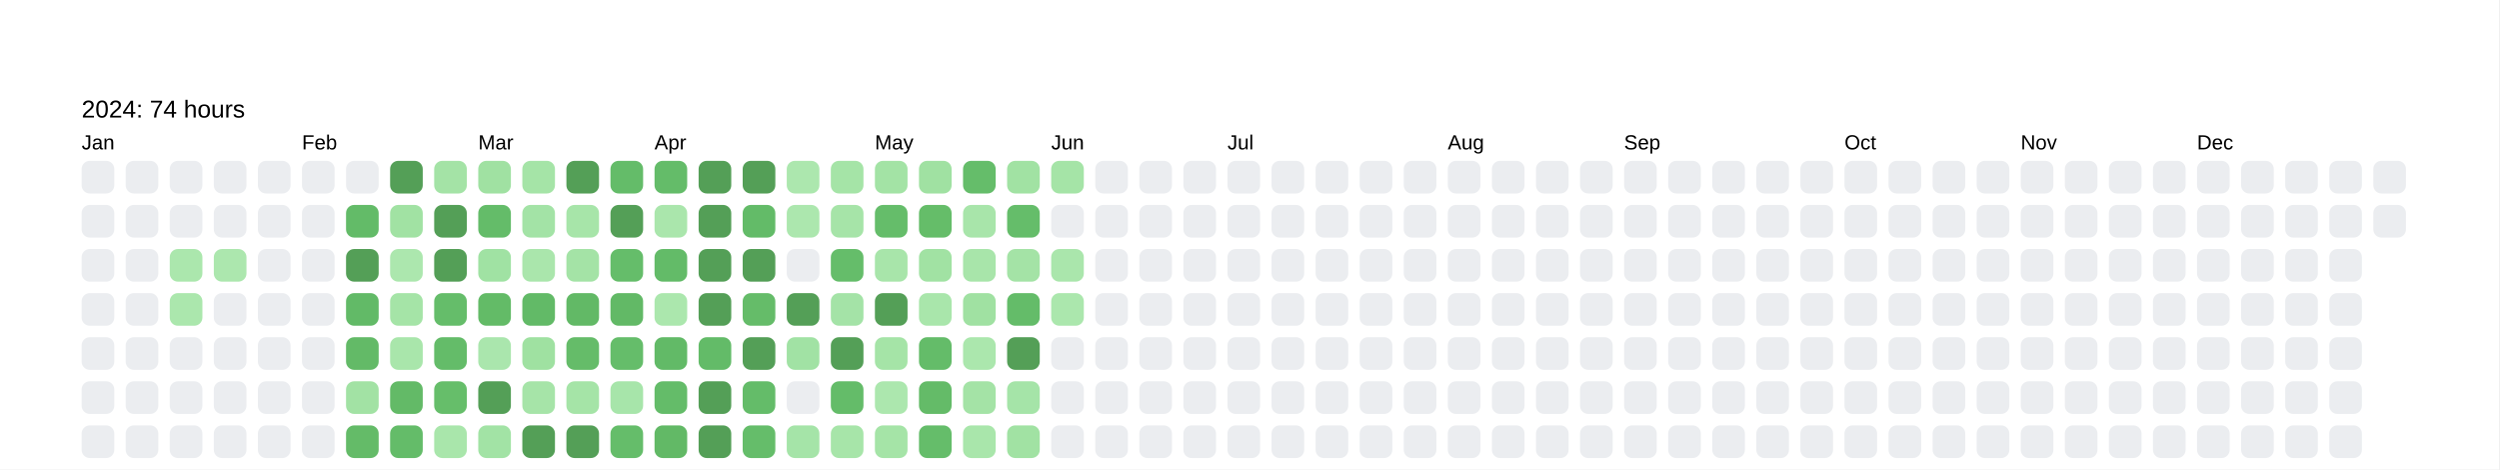
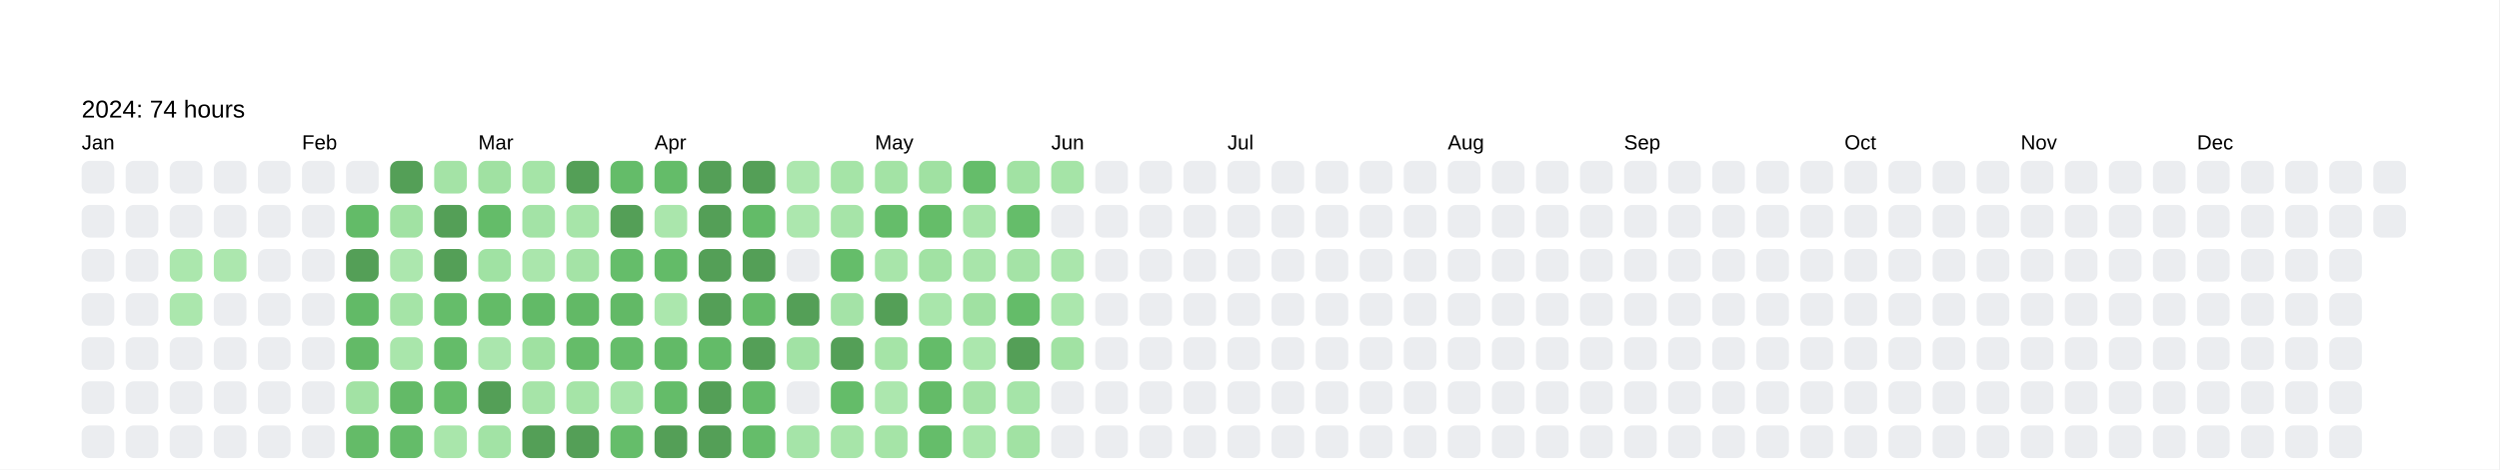
<svg xmlns="http://www.w3.org/2000/svg" baseProfile="full" height="57.5mm" version="1.1" viewBox="0,0,306.2,57.5" width="306.2mm">
  <defs />
  <rect fill="#FFFFFF" height="57.5" width="306.2" x="0" y="0" />
  <text fill="#000000" style="font-size:6px; font-family:Arial; font-weight:bold;" x="10" y="10" />
  <text fill="#000000" style="font-size:3px; font-family:Arial;" x="10" y="14.4">2024: 74 hours</text>
  <text fill="#000000" style="font-size:2.5px; font-family:Arial" x="10" y="18.3">Jan</text>
  <rect fill="#EBEDF0" height="4" rx="1" ry="1" width="4" x="10" y="19.7" />
  <rect fill="#EBEDF0" height="4" rx="1" ry="1" width="4" x="10" y="25.1" />
  <rect fill="#EBEDF0" height="4" rx="1" ry="1" width="4" x="10" y="30.5" />
  <rect fill="#EBEDF0" height="4" rx="1" ry="1" width="4" x="10" y="35.9" />
  <rect fill="#EBEDF0" height="4" rx="1" ry="1" width="4" x="10" y="41.3" />
  <rect fill="#EBEDF0" height="4" rx="1" ry="1" width="4" x="10" y="46.7" />
  <rect fill="#EBEDF0" height="4" rx="1" ry="1" width="4" x="10" y="52.1" />
  <rect fill="#EBEDF0" height="4" rx="1" ry="1" width="4" x="15.4" y="19.7" />
  <rect fill="#EBEDF0" height="4" rx="1" ry="1" width="4" x="15.4" y="25.1" />
  <rect fill="#EBEDF0" height="4" rx="1" ry="1" width="4" x="15.4" y="30.5" />
  <rect fill="#EBEDF0" height="4" rx="1" ry="1" width="4" x="15.4" y="35.9" />
  <rect fill="#EBEDF0" height="4" rx="1" ry="1" width="4" x="15.4" y="41.3" />
  <rect fill="#EBEDF0" height="4" rx="1" ry="1" width="4" x="15.4" y="46.7" />
  <rect fill="#EBEDF0" height="4" rx="1" ry="1" width="4" x="15.4" y="52.1" />
  <rect fill="#EBEDF0" height="4" rx="1" ry="1" width="4" x="20.8" y="19.7" />
  <rect fill="#EBEDF0" height="4" rx="1" ry="1" width="4" x="20.8" y="25.1" />
  <rect fill="#abe7ad" height="4" rx="1" ry="1" width="4" x="20.8" y="30.5" />
  <rect fill="#abe7ad" height="4" rx="1" ry="1" width="4" x="20.8" y="35.9" />
  <rect fill="#EBEDF0" height="4" rx="1" ry="1" width="4" x="20.8" y="41.3" />
  <rect fill="#EBEDF0" height="4" rx="1" ry="1" width="4" x="20.8" y="46.7" />
  <rect fill="#EBEDF0" height="4" rx="1" ry="1" width="4" x="20.8" y="52.1" />
  <rect fill="#EBEDF0" height="4" rx="1" ry="1" width="4" x="26.2" y="19.7" />
  <rect fill="#EBEDF0" height="4" rx="1" ry="1" width="4" x="26.2" y="25.1" />
  <rect fill="#ace7ae" height="4" rx="1" ry="1" width="4" x="26.2" y="30.5" />
  <rect fill="#EBEDF0" height="4" rx="1" ry="1" width="4" x="26.2" y="35.9" />
  <rect fill="#EBEDF0" height="4" rx="1" ry="1" width="4" x="26.2" y="41.3" />
  <rect fill="#EBEDF0" height="4" rx="1" ry="1" width="4" x="26.2" y="46.7" />
  <rect fill="#EBEDF0" height="4" rx="1" ry="1" width="4" x="26.2" y="52.1" />
  <rect fill="#EBEDF0" height="4" rx="1" ry="1" width="4" x="31.6" y="19.7" />
  <rect fill="#EBEDF0" height="4" rx="1" ry="1" width="4" x="31.6" y="25.1" />
  <rect fill="#EBEDF0" height="4" rx="1" ry="1" width="4" x="31.6" y="30.5" />
  <rect fill="#EBEDF0" height="4" rx="1" ry="1" width="4" x="31.6" y="35.9" />
  <rect fill="#EBEDF0" height="4" rx="1" ry="1" width="4" x="31.6" y="41.3" />
  <rect fill="#EBEDF0" height="4" rx="1" ry="1" width="4" x="31.6" y="46.7" />
  <rect fill="#EBEDF0" height="4" rx="1" ry="1" width="4" x="31.6" y="52.1" />
  <text fill="#000000" style="font-size:2.5px; font-family:Arial" x="37.0" y="18.3">Feb</text>
  <rect fill="#EBEDF0" height="4" rx="1" ry="1" width="4" x="37.0" y="19.7" />
  <rect fill="#EBEDF0" height="4" rx="1" ry="1" width="4" x="37.0" y="25.1" />
  <rect fill="#EBEDF0" height="4" rx="1" ry="1" width="4" x="37.0" y="30.5" />
  <rect fill="#EBEDF0" height="4" rx="1" ry="1" width="4" x="37.0" y="35.9" />
  <rect fill="#EBEDF0" height="4" rx="1" ry="1" width="4" x="37.0" y="41.3" />
  <rect fill="#EBEDF0" height="4" rx="1" ry="1" width="4" x="37.0" y="46.7" />
  <rect fill="#EBEDF0" height="4" rx="1" ry="1" width="4" x="37.0" y="52.1" />
  <rect fill="#EBEDF0" height="4" rx="1" ry="1" width="4" x="42.4" y="19.7" />
  <rect fill="#63bb68" height="4" rx="1" ry="1" width="4" x="42.4" y="25.1" />
  <rect fill="#549F57" height="4" rx="1" ry="1" width="4" x="42.4" y="30.5" />
  <rect fill="#62ba67" height="4" rx="1" ry="1" width="4" x="42.4" y="35.9" />
  <rect fill="#63ba67" height="4" rx="1" ry="1" width="4" x="42.4" y="41.3" />
  <rect fill="#a2e2a4" height="4" rx="1" ry="1" width="4" x="42.4" y="46.7" />
  <rect fill="#64bb68" height="4" rx="1" ry="1" width="4" x="42.4" y="52.1" />
  <rect fill="#549F57" height="4" rx="1" ry="1" width="4" x="47.8" y="19.7" />
  <rect fill="#a1e2a3" height="4" rx="1" ry="1" width="4" x="47.8" y="25.1" />
  <rect fill="#ace7ae" height="4" rx="1" ry="1" width="4" x="47.8" y="30.5" />
  <rect fill="#a5e4a7" height="4" rx="1" ry="1" width="4" x="47.8" y="35.9" />
  <rect fill="#a9e6ab" height="4" rx="1" ry="1" width="4" x="47.8" y="41.3" />
  <rect fill="#63ba67" height="4" rx="1" ry="1" width="4" x="47.8" y="46.7" />
  <rect fill="#64bc69" height="4" rx="1" ry="1" width="4" x="47.8" y="52.1" />
  <rect fill="#a4e3a6" height="4" rx="1" ry="1" width="4" x="53.2" y="19.7" />
  <rect fill="#549F57" height="4" rx="1" ry="1" width="4" x="53.2" y="25.1" />
  <rect fill="#549F57" height="4" rx="1" ry="1" width="4" x="53.2" y="30.5" />
  <rect fill="#65bd6a" height="4" rx="1" ry="1" width="4" x="53.2" y="35.9" />
  <rect fill="#64bc69" height="4" rx="1" ry="1" width="4" x="53.2" y="41.3" />
  <rect fill="#66be6a" height="4" rx="1" ry="1" width="4" x="53.2" y="46.7" />
  <rect fill="#a9e6ab" height="4" rx="1" ry="1" width="4" x="53.2" y="52.1" />
  <text fill="#000000" style="font-size:2.5px; font-family:Arial" x="58.6" y="18.3">Mar</text>
  <rect fill="#a0e1a2" height="4" rx="1" ry="1" width="4" x="58.6" y="19.7" />
  <rect fill="#64bc69" height="4" rx="1" ry="1" width="4" x="58.6" y="25.1" />
  <rect fill="#a0e2a3" height="4" rx="1" ry="1" width="4" x="58.6" y="30.5" />
  <rect fill="#63bb67" height="4" rx="1" ry="1" width="4" x="58.6" y="35.9" />
  <rect fill="#aae6ad" height="4" rx="1" ry="1" width="4" x="58.6" y="41.3" />
  <rect fill="#549F57" height="4" rx="1" ry="1" width="4" x="58.6" y="46.7" />
  <rect fill="#a2e3a5" height="4" rx="1" ry="1" width="4" x="58.6" y="52.1" />
  <rect fill="#a5e4a7" height="4" rx="1" ry="1" width="4" x="64" y="19.7" />
  <rect fill="#a3e3a6" height="4" rx="1" ry="1" width="4" x="64" y="25.1" />
  <rect fill="#aae6ac" height="4" rx="1" ry="1" width="4" x="64" y="30.5" />
  <rect fill="#62ba67" height="4" rx="1" ry="1" width="4" x="64" y="35.9" />
  <rect fill="#9fe1a1" height="4" rx="1" ry="1" width="4" x="64" y="41.3" />
  <rect fill="#a6e4a8" height="4" rx="1" ry="1" width="4" x="64" y="46.7" />
  <rect fill="#549F57" height="4" rx="1" ry="1" width="4" x="64" y="52.1" />
  <rect fill="#549F57" height="4" rx="1" ry="1" width="4" x="69.4" y="19.7" />
  <rect fill="#a7e5a9" height="4" rx="1" ry="1" width="4" x="69.4" y="25.1" />
  <rect fill="#a4e3a6" height="4" rx="1" ry="1" width="4" x="69.4" y="30.5" />
  <rect fill="#62b966" height="4" rx="1" ry="1" width="4" x="69.4" y="35.9" />
  <rect fill="#65bc69" height="4" rx="1" ry="1" width="4" x="69.4" y="41.3" />
  <rect fill="#a5e4a7" height="4" rx="1" ry="1" width="4" x="69.4" y="46.7" />
  <rect fill="#549F57" height="4" rx="1" ry="1" width="4" x="69.4" y="52.1" />
  <rect fill="#64bc69" height="4" rx="1" ry="1" width="4" x="74.8" y="19.7" />
  <rect fill="#549F57" height="4" rx="1" ry="1" width="4" x="74.8" y="25.1" />
  <rect fill="#65bd6a" height="4" rx="1" ry="1" width="4" x="74.8" y="30.5" />
  <rect fill="#62b966" height="4" rx="1" ry="1" width="4" x="74.8" y="35.9" />
  <rect fill="#65bd6a" height="4" rx="1" ry="1" width="4" x="74.8" y="41.3" />
  <rect fill="#a7e5aa" height="4" rx="1" ry="1" width="4" x="74.8" y="46.7" />
  <rect fill="#65bd6a" height="4" rx="1" ry="1" width="4" x="74.8" y="52.1" />
  <text fill="#000000" style="font-size:2.5px; font-family:Arial" x="80.2" y="18.3">Apr</text>
  <rect fill="#64bc69" height="4" rx="1" ry="1" width="4" x="80.2" y="19.7" />
  <rect fill="#aae6ac" height="4" rx="1" ry="1" width="4" x="80.2" y="25.1" />
  <rect fill="#63bb68" height="4" rx="1" ry="1" width="4" x="80.2" y="30.5" />
  <rect fill="#abe7ad" height="4" rx="1" ry="1" width="4" x="80.2" y="35.9" />
  <rect fill="#62ba67" height="4" rx="1" ry="1" width="4" x="80.2" y="41.3" />
  <rect fill="#64bc69" height="4" rx="1" ry="1" width="4" x="80.2" y="46.7" />
-   <rect fill="#62b966" height="4" rx="1" ry="1" width="4" x="80.2" y="52.1" />
+   <rect fill="#549F57" height="4" rx="1" ry="1" width="4" x="80.2" y="52.1" />
  <rect fill="#549F57" height="4" rx="1" ry="1" width="4" x="85.6" y="19.7" />
  <rect fill="#549F57" height="4" rx="1" ry="1" width="4" x="85.6" y="25.1" />
  <rect fill="#549F57" height="4" rx="1" ry="1" width="4" x="85.6" y="30.5" />
  <rect fill="#549F57" height="4" rx="1" ry="1" width="4" x="85.6" y="35.9" />
  <rect fill="#63bb68" height="4" rx="1" ry="1" width="4" x="85.6" y="41.3" />
  <rect fill="#549F57" height="4" rx="1" ry="1" width="4" x="85.6" y="46.7" />
  <rect fill="#549F57" height="4" rx="1" ry="1" width="4" x="85.6" y="52.1" />
  <rect fill="#549F57" height="4" rx="1" ry="1" width="4" x="91" y="19.7" />
  <rect fill="#63bb68" height="4" rx="1" ry="1" width="4" x="91" y="25.1" />
  <rect fill="#549F57" height="4" rx="1" ry="1" width="4" x="91" y="30.5" />
  <rect fill="#65bc69" height="4" rx="1" ry="1" width="4" x="91" y="35.9" />
  <rect fill="#549F57" height="4" rx="1" ry="1" width="4" x="91" y="41.3" />
  <rect fill="#64bc69" height="4" rx="1" ry="1" width="4" x="91" y="46.7" />
  <rect fill="#65bd6a" height="4" rx="1" ry="1" width="4" x="91" y="52.1" />
  <rect fill="#ace7ae" height="4" rx="1" ry="1" width="4" x="96.4" y="19.7" />
  <rect fill="#ace7ae" height="4" rx="1" ry="1" width="4" x="96.4" y="25.1" />
  <rect fill="#EBEDF0" height="4" rx="1" ry="1" width="4" x="96.4" y="30.5" />
  <rect fill="#549F57" height="4" rx="1" ry="1" width="4" x="96.4" y="35.9" />
  <rect fill="#a1e2a4" height="4" rx="1" ry="1" width="4" x="96.4" y="41.3" />
  <rect fill="#EBEDF0" height="4" rx="1" ry="1" width="4" x="96.4" y="46.7" />
  <rect fill="#a5e4a8" height="4" rx="1" ry="1" width="4" x="96.4" y="52.1" />
  <rect fill="#a5e4a7" height="4" rx="1" ry="1" width="4" x="101.8" y="19.7" />
  <rect fill="#a6e4a8" height="4" rx="1" ry="1" width="4" x="101.8" y="25.1" />
  <rect fill="#65bd6a" height="4" rx="1" ry="1" width="4" x="101.8" y="30.5" />
  <rect fill="#a4e3a7" height="4" rx="1" ry="1" width="4" x="101.8" y="35.9" />
  <rect fill="#549F57" height="4" rx="1" ry="1" width="4" x="101.8" y="41.3" />
  <rect fill="#64bc69" height="4" rx="1" ry="1" width="4" x="101.8" y="46.7" />
  <rect fill="#a7e5a9" height="4" rx="1" ry="1" width="4" x="101.8" y="52.1" />
  <text fill="#000000" style="font-size:2.5px; font-family:Arial" x="107.2" y="18.3">May</text>
  <rect fill="#a3e3a5" height="4" rx="1" ry="1" width="4" x="107.2" y="19.7" />
  <rect fill="#65bd6a" height="4" rx="1" ry="1" width="4" x="107.2" y="25.1" />
  <rect fill="#a8e5aa" height="4" rx="1" ry="1" width="4" x="107.2" y="30.5" />
  <rect fill="#549F57" height="4" rx="1" ry="1" width="4" x="107.2" y="35.9" />
  <rect fill="#a5e4a7" height="4" rx="1" ry="1" width="4" x="107.2" y="41.3" />
  <rect fill="#ace7ae" height="4" rx="1" ry="1" width="4" x="107.2" y="46.7" />
  <rect fill="#a5e4a7" height="4" rx="1" ry="1" width="4" x="107.2" y="52.1" />
  <rect fill="#a0e1a2" height="4" rx="1" ry="1" width="4" x="112.6" y="19.7" />
  <rect fill="#65bd69" height="4" rx="1" ry="1" width="4" x="112.6" y="25.1" />
  <rect fill="#a1e2a3" height="4" rx="1" ry="1" width="4" x="112.6" y="30.5" />
  <rect fill="#a9e6ab" height="4" rx="1" ry="1" width="4" x="112.6" y="35.9" />
  <rect fill="#64bc69" height="4" rx="1" ry="1" width="4" x="112.6" y="41.3" />
  <rect fill="#64bb68" height="4" rx="1" ry="1" width="4" x="112.6" y="46.7" />
  <rect fill="#65bd6a" height="4" rx="1" ry="1" width="4" x="112.6" y="52.1" />
  <rect fill="#65bd6a" height="4" rx="1" ry="1" width="4" x="118" y="19.7" />
  <rect fill="#a8e5aa" height="4" rx="1" ry="1" width="4" x="118" y="25.1" />
  <rect fill="#a8e5aa" height="4" rx="1" ry="1" width="4" x="118" y="30.5" />
  <rect fill="#a0e1a2" height="4" rx="1" ry="1" width="4" x="118" y="35.9" />
  <rect fill="#abe7ad" height="4" rx="1" ry="1" width="4" x="118" y="41.3" />
  <rect fill="#a4e3a6" height="4" rx="1" ry="1" width="4" x="118" y="46.7" />
  <rect fill="#a9e6ab" height="4" rx="1" ry="1" width="4" x="118" y="52.1" />
  <rect fill="#a1e2a3" height="4" rx="1" ry="1" width="4" x="123.4" y="19.7" />
  <rect fill="#65bd6a" height="4" rx="1" ry="1" width="4" x="123.4" y="25.1" />
  <rect fill="#a4e3a6" height="4" rx="1" ry="1" width="4" x="123.4" y="30.5" />
  <rect fill="#64bc69" height="4" rx="1" ry="1" width="4" x="123.4" y="35.9" />
  <rect fill="#549F57" height="4" rx="1" ry="1" width="4" x="123.4" y="41.3" />
  <rect fill="#a5e4a8" height="4" rx="1" ry="1" width="4" x="123.4" y="46.7" />
  <rect fill="#a1e2a3" height="4" rx="1" ry="1" width="4" x="123.4" y="52.1" />
  <text fill="#000000" style="font-size:2.5px; font-family:Arial" x="128.8" y="18.3">Jun</text>
  <rect fill="#a5e4a7" height="4" rx="1" ry="1" width="4" x="128.8" y="19.7" />
  <rect fill="#EBEDF0" height="4" rx="1" ry="1" width="4" x="128.8" y="25.1" />
  <rect fill="#aae6ac" height="4" rx="1" ry="1" width="4" x="128.8" y="30.5" />
  <rect fill="#abe7ad" height="4" rx="1" ry="1" width="4" x="128.8" y="35.9" />
-   <rect fill="#EBEDF0" height="4" rx="1" ry="1" width="4" x="128.8" y="41.3" />
+   <rect fill="#a1e2a3" height="4" rx="1" ry="1" width="4" x="128.8" y="41.3" />
  <rect fill="#EBEDF0" height="4" rx="1" ry="1" width="4" x="128.8" y="46.7" />
  <rect fill="#EBEDF0" height="4" rx="1" ry="1" width="4" x="128.8" y="52.1" />
  <rect fill="#EBEDF0" height="4" rx="1" ry="1" width="4" x="134.2" y="19.7" />
  <rect fill="#EBEDF0" height="4" rx="1" ry="1" width="4" x="134.2" y="25.1" />
  <rect fill="#EBEDF0" height="4" rx="1" ry="1" width="4" x="134.2" y="30.5" />
  <rect fill="#EBEDF0" height="4" rx="1" ry="1" width="4" x="134.2" y="35.9" />
  <rect fill="#EBEDF0" height="4" rx="1" ry="1" width="4" x="134.2" y="41.3" />
  <rect fill="#EBEDF0" height="4" rx="1" ry="1" width="4" x="134.2" y="46.7" />
  <rect fill="#EBEDF0" height="4" rx="1" ry="1" width="4" x="134.2" y="52.1" />
  <rect fill="#EBEDF0" height="4" rx="1" ry="1" width="4" x="139.6" y="19.7" />
  <rect fill="#EBEDF0" height="4" rx="1" ry="1" width="4" x="139.6" y="25.1" />
  <rect fill="#EBEDF0" height="4" rx="1" ry="1" width="4" x="139.6" y="30.5" />
  <rect fill="#EBEDF0" height="4" rx="1" ry="1" width="4" x="139.6" y="35.9" />
  <rect fill="#EBEDF0" height="4" rx="1" ry="1" width="4" x="139.6" y="41.3" />
  <rect fill="#EBEDF0" height="4" rx="1" ry="1" width="4" x="139.6" y="46.7" />
  <rect fill="#EBEDF0" height="4" rx="1" ry="1" width="4" x="139.6" y="52.1" />
  <rect fill="#EBEDF0" height="4" rx="1" ry="1" width="4" x="145" y="19.7" />
  <rect fill="#EBEDF0" height="4" rx="1" ry="1" width="4" x="145" y="25.1" />
  <rect fill="#EBEDF0" height="4" rx="1" ry="1" width="4" x="145" y="30.5" />
  <rect fill="#EBEDF0" height="4" rx="1" ry="1" width="4" x="145" y="35.9" />
  <rect fill="#EBEDF0" height="4" rx="1" ry="1" width="4" x="145" y="41.3" />
  <rect fill="#EBEDF0" height="4" rx="1" ry="1" width="4" x="145" y="46.7" />
  <rect fill="#EBEDF0" height="4" rx="1" ry="1" width="4" x="145" y="52.1" />
  <text fill="#000000" style="font-size:2.5px; font-family:Arial" x="150.4" y="18.3">Jul</text>
  <rect fill="#EBEDF0" height="4" rx="1" ry="1" width="4" x="150.4" y="19.7" />
  <rect fill="#EBEDF0" height="4" rx="1" ry="1" width="4" x="150.4" y="25.1" />
  <rect fill="#EBEDF0" height="4" rx="1" ry="1" width="4" x="150.4" y="30.5" />
  <rect fill="#EBEDF0" height="4" rx="1" ry="1" width="4" x="150.4" y="35.9" />
  <rect fill="#EBEDF0" height="4" rx="1" ry="1" width="4" x="150.4" y="41.3" />
  <rect fill="#EBEDF0" height="4" rx="1" ry="1" width="4" x="150.4" y="46.7" />
  <rect fill="#EBEDF0" height="4" rx="1" ry="1" width="4" x="150.4" y="52.1" />
  <rect fill="#EBEDF0" height="4" rx="1" ry="1" width="4" x="155.8" y="19.7" />
  <rect fill="#EBEDF0" height="4" rx="1" ry="1" width="4" x="155.8" y="25.1" />
  <rect fill="#EBEDF0" height="4" rx="1" ry="1" width="4" x="155.8" y="30.5" />
  <rect fill="#EBEDF0" height="4" rx="1" ry="1" width="4" x="155.8" y="35.9" />
  <rect fill="#EBEDF0" height="4" rx="1" ry="1" width="4" x="155.8" y="41.3" />
  <rect fill="#EBEDF0" height="4" rx="1" ry="1" width="4" x="155.8" y="46.7" />
  <rect fill="#EBEDF0" height="4" rx="1" ry="1" width="4" x="155.8" y="52.1" />
  <rect fill="#EBEDF0" height="4" rx="1" ry="1" width="4" x="161.2" y="19.7" />
  <rect fill="#EBEDF0" height="4" rx="1" ry="1" width="4" x="161.2" y="25.1" />
  <rect fill="#EBEDF0" height="4" rx="1" ry="1" width="4" x="161.2" y="30.5" />
  <rect fill="#EBEDF0" height="4" rx="1" ry="1" width="4" x="161.2" y="35.9" />
  <rect fill="#EBEDF0" height="4" rx="1" ry="1" width="4" x="161.2" y="41.3" />
  <rect fill="#EBEDF0" height="4" rx="1" ry="1" width="4" x="161.2" y="46.7" />
  <rect fill="#EBEDF0" height="4" rx="1" ry="1" width="4" x="161.2" y="52.1" />
  <rect fill="#EBEDF0" height="4" rx="1" ry="1" width="4" x="166.6" y="19.7" />
  <rect fill="#EBEDF0" height="4" rx="1" ry="1" width="4" x="166.6" y="25.1" />
  <rect fill="#EBEDF0" height="4" rx="1" ry="1" width="4" x="166.6" y="30.5" />
  <rect fill="#EBEDF0" height="4" rx="1" ry="1" width="4" x="166.6" y="35.9" />
  <rect fill="#EBEDF0" height="4" rx="1" ry="1" width="4" x="166.6" y="41.3" />
  <rect fill="#EBEDF0" height="4" rx="1" ry="1" width="4" x="166.6" y="46.7" />
  <rect fill="#EBEDF0" height="4" rx="1" ry="1" width="4" x="166.6" y="52.1" />
  <rect fill="#EBEDF0" height="4" rx="1" ry="1" width="4" x="172" y="19.7" />
  <rect fill="#EBEDF0" height="4" rx="1" ry="1" width="4" x="172" y="25.1" />
  <rect fill="#EBEDF0" height="4" rx="1" ry="1" width="4" x="172" y="30.5" />
  <rect fill="#EBEDF0" height="4" rx="1" ry="1" width="4" x="172" y="35.9" />
  <rect fill="#EBEDF0" height="4" rx="1" ry="1" width="4" x="172" y="41.3" />
  <rect fill="#EBEDF0" height="4" rx="1" ry="1" width="4" x="172" y="46.7" />
  <rect fill="#EBEDF0" height="4" rx="1" ry="1" width="4" x="172" y="52.1" />
  <text fill="#000000" style="font-size:2.5px; font-family:Arial" x="177.4" y="18.3">Aug</text>
  <rect fill="#EBEDF0" height="4" rx="1" ry="1" width="4" x="177.4" y="19.7" />
  <rect fill="#EBEDF0" height="4" rx="1" ry="1" width="4" x="177.4" y="25.1" />
  <rect fill="#EBEDF0" height="4" rx="1" ry="1" width="4" x="177.4" y="30.5" />
  <rect fill="#EBEDF0" height="4" rx="1" ry="1" width="4" x="177.4" y="35.9" />
  <rect fill="#EBEDF0" height="4" rx="1" ry="1" width="4" x="177.4" y="41.3" />
  <rect fill="#EBEDF0" height="4" rx="1" ry="1" width="4" x="177.4" y="46.7" />
  <rect fill="#EBEDF0" height="4" rx="1" ry="1" width="4" x="177.4" y="52.1" />
  <rect fill="#EBEDF0" height="4" rx="1" ry="1" width="4" x="182.8" y="19.7" />
  <rect fill="#EBEDF0" height="4" rx="1" ry="1" width="4" x="182.8" y="25.1" />
  <rect fill="#EBEDF0" height="4" rx="1" ry="1" width="4" x="182.8" y="30.5" />
  <rect fill="#EBEDF0" height="4" rx="1" ry="1" width="4" x="182.8" y="35.9" />
  <rect fill="#EBEDF0" height="4" rx="1" ry="1" width="4" x="182.8" y="41.3" />
  <rect fill="#EBEDF0" height="4" rx="1" ry="1" width="4" x="182.8" y="46.7" />
  <rect fill="#EBEDF0" height="4" rx="1" ry="1" width="4" x="182.8" y="52.1" />
  <rect fill="#EBEDF0" height="4" rx="1" ry="1" width="4" x="188.2" y="19.7" />
  <rect fill="#EBEDF0" height="4" rx="1" ry="1" width="4" x="188.2" y="25.1" />
  <rect fill="#EBEDF0" height="4" rx="1" ry="1" width="4" x="188.2" y="30.5" />
  <rect fill="#EBEDF0" height="4" rx="1" ry="1" width="4" x="188.2" y="35.9" />
  <rect fill="#EBEDF0" height="4" rx="1" ry="1" width="4" x="188.2" y="41.3" />
  <rect fill="#EBEDF0" height="4" rx="1" ry="1" width="4" x="188.2" y="46.7" />
  <rect fill="#EBEDF0" height="4" rx="1" ry="1" width="4" x="188.2" y="52.1" />
  <rect fill="#EBEDF0" height="4" rx="1" ry="1" width="4" x="193.6" y="19.7" />
  <rect fill="#EBEDF0" height="4" rx="1" ry="1" width="4" x="193.6" y="25.1" />
  <rect fill="#EBEDF0" height="4" rx="1" ry="1" width="4" x="193.6" y="30.5" />
  <rect fill="#EBEDF0" height="4" rx="1" ry="1" width="4" x="193.6" y="35.9" />
  <rect fill="#EBEDF0" height="4" rx="1" ry="1" width="4" x="193.6" y="41.3" />
  <rect fill="#EBEDF0" height="4" rx="1" ry="1" width="4" x="193.6" y="46.7" />
  <rect fill="#EBEDF0" height="4" rx="1" ry="1" width="4" x="193.6" y="52.1" />
  <text fill="#000000" style="font-size:2.5px; font-family:Arial" x="199" y="18.3">Sep</text>
  <rect fill="#EBEDF0" height="4" rx="1" ry="1" width="4" x="199" y="19.7" />
  <rect fill="#EBEDF0" height="4" rx="1" ry="1" width="4" x="199" y="25.1" />
  <rect fill="#EBEDF0" height="4" rx="1" ry="1" width="4" x="199" y="30.5" />
  <rect fill="#EBEDF0" height="4" rx="1" ry="1" width="4" x="199" y="35.9" />
  <rect fill="#EBEDF0" height="4" rx="1" ry="1" width="4" x="199" y="41.3" />
  <rect fill="#EBEDF0" height="4" rx="1" ry="1" width="4" x="199" y="46.7" />
  <rect fill="#EBEDF0" height="4" rx="1" ry="1" width="4" x="199" y="52.1" />
  <rect fill="#EBEDF0" height="4" rx="1" ry="1" width="4" x="204.4" y="19.7" />
  <rect fill="#EBEDF0" height="4" rx="1" ry="1" width="4" x="204.4" y="25.1" />
  <rect fill="#EBEDF0" height="4" rx="1" ry="1" width="4" x="204.4" y="30.5" />
  <rect fill="#EBEDF0" height="4" rx="1" ry="1" width="4" x="204.4" y="35.9" />
  <rect fill="#EBEDF0" height="4" rx="1" ry="1" width="4" x="204.4" y="41.3" />
  <rect fill="#EBEDF0" height="4" rx="1" ry="1" width="4" x="204.4" y="46.7" />
  <rect fill="#EBEDF0" height="4" rx="1" ry="1" width="4" x="204.4" y="52.1" />
  <rect fill="#EBEDF0" height="4" rx="1" ry="1" width="4" x="209.8" y="19.7" />
  <rect fill="#EBEDF0" height="4" rx="1" ry="1" width="4" x="209.8" y="25.1" />
  <rect fill="#EBEDF0" height="4" rx="1" ry="1" width="4" x="209.8" y="30.5" />
  <rect fill="#EBEDF0" height="4" rx="1" ry="1" width="4" x="209.8" y="35.9" />
  <rect fill="#EBEDF0" height="4" rx="1" ry="1" width="4" x="209.8" y="41.3" />
  <rect fill="#EBEDF0" height="4" rx="1" ry="1" width="4" x="209.8" y="46.7" />
  <rect fill="#EBEDF0" height="4" rx="1" ry="1" width="4" x="209.8" y="52.1" />
  <rect fill="#EBEDF0" height="4" rx="1" ry="1" width="4" x="215.2" y="19.7" />
  <rect fill="#EBEDF0" height="4" rx="1" ry="1" width="4" x="215.2" y="25.1" />
  <rect fill="#EBEDF0" height="4" rx="1" ry="1" width="4" x="215.2" y="30.5" />
  <rect fill="#EBEDF0" height="4" rx="1" ry="1" width="4" x="215.2" y="35.9" />
  <rect fill="#EBEDF0" height="4" rx="1" ry="1" width="4" x="215.2" y="41.3" />
  <rect fill="#EBEDF0" height="4" rx="1" ry="1" width="4" x="215.2" y="46.7" />
  <rect fill="#EBEDF0" height="4" rx="1" ry="1" width="4" x="215.2" y="52.1" />
  <rect fill="#EBEDF0" height="4" rx="1" ry="1" width="4" x="220.6" y="19.7" />
  <rect fill="#EBEDF0" height="4" rx="1" ry="1" width="4" x="220.6" y="25.1" />
  <rect fill="#EBEDF0" height="4" rx="1" ry="1" width="4" x="220.6" y="30.5" />
  <rect fill="#EBEDF0" height="4" rx="1" ry="1" width="4" x="220.6" y="35.9" />
  <rect fill="#EBEDF0" height="4" rx="1" ry="1" width="4" x="220.6" y="41.3" />
  <rect fill="#EBEDF0" height="4" rx="1" ry="1" width="4" x="220.6" y="46.7" />
  <rect fill="#EBEDF0" height="4" rx="1" ry="1" width="4" x="220.6" y="52.1" />
  <text fill="#000000" style="font-size:2.5px; font-family:Arial" x="226" y="18.3">Oct</text>
  <rect fill="#EBEDF0" height="4" rx="1" ry="1" width="4" x="226" y="19.7" />
  <rect fill="#EBEDF0" height="4" rx="1" ry="1" width="4" x="226" y="25.1" />
  <rect fill="#EBEDF0" height="4" rx="1" ry="1" width="4" x="226" y="30.5" />
  <rect fill="#EBEDF0" height="4" rx="1" ry="1" width="4" x="226" y="35.9" />
  <rect fill="#EBEDF0" height="4" rx="1" ry="1" width="4" x="226" y="41.3" />
  <rect fill="#EBEDF0" height="4" rx="1" ry="1" width="4" x="226" y="46.7" />
  <rect fill="#EBEDF0" height="4" rx="1" ry="1" width="4" x="226" y="52.1" />
  <rect fill="#EBEDF0" height="4" rx="1" ry="1" width="4" x="231.4" y="19.7" />
  <rect fill="#EBEDF0" height="4" rx="1" ry="1" width="4" x="231.4" y="25.1" />
  <rect fill="#EBEDF0" height="4" rx="1" ry="1" width="4" x="231.4" y="30.5" />
  <rect fill="#EBEDF0" height="4" rx="1" ry="1" width="4" x="231.4" y="35.9" />
  <rect fill="#EBEDF0" height="4" rx="1" ry="1" width="4" x="231.4" y="41.3" />
  <rect fill="#EBEDF0" height="4" rx="1" ry="1" width="4" x="231.4" y="46.7" />
  <rect fill="#EBEDF0" height="4" rx="1" ry="1" width="4" x="231.4" y="52.1" />
  <rect fill="#EBEDF0" height="4" rx="1" ry="1" width="4" x="236.8" y="19.7" />
  <rect fill="#EBEDF0" height="4" rx="1" ry="1" width="4" x="236.8" y="25.1" />
  <rect fill="#EBEDF0" height="4" rx="1" ry="1" width="4" x="236.8" y="30.5" />
  <rect fill="#EBEDF0" height="4" rx="1" ry="1" width="4" x="236.8" y="35.9" />
  <rect fill="#EBEDF0" height="4" rx="1" ry="1" width="4" x="236.8" y="41.3" />
  <rect fill="#EBEDF0" height="4" rx="1" ry="1" width="4" x="236.8" y="46.7" />
  <rect fill="#EBEDF0" height="4" rx="1" ry="1" width="4" x="236.8" y="52.1" />
  <rect fill="#EBEDF0" height="4" rx="1" ry="1" width="4" x="242.2" y="19.7" />
  <rect fill="#EBEDF0" height="4" rx="1" ry="1" width="4" x="242.2" y="25.1" />
  <rect fill="#EBEDF0" height="4" rx="1" ry="1" width="4" x="242.2" y="30.5" />
  <rect fill="#EBEDF0" height="4" rx="1" ry="1" width="4" x="242.2" y="35.9" />
  <rect fill="#EBEDF0" height="4" rx="1" ry="1" width="4" x="242.2" y="41.3" />
  <rect fill="#EBEDF0" height="4" rx="1" ry="1" width="4" x="242.2" y="46.7" />
  <rect fill="#EBEDF0" height="4" rx="1" ry="1" width="4" x="242.2" y="52.1" />
  <text fill="#000000" style="font-size:2.5px; font-family:Arial" x="247.6" y="18.3">Nov</text>
  <rect fill="#EBEDF0" height="4" rx="1" ry="1" width="4" x="247.6" y="19.7" />
  <rect fill="#EBEDF0" height="4" rx="1" ry="1" width="4" x="247.6" y="25.1" />
  <rect fill="#EBEDF0" height="4" rx="1" ry="1" width="4" x="247.6" y="30.5" />
  <rect fill="#EBEDF0" height="4" rx="1" ry="1" width="4" x="247.6" y="35.9" />
  <rect fill="#EBEDF0" height="4" rx="1" ry="1" width="4" x="247.6" y="41.3" />
  <rect fill="#EBEDF0" height="4" rx="1" ry="1" width="4" x="247.6" y="46.7" />
  <rect fill="#EBEDF0" height="4" rx="1" ry="1" width="4" x="247.6" y="52.1" />
  <rect fill="#EBEDF0" height="4" rx="1" ry="1" width="4" x="253" y="19.7" />
  <rect fill="#EBEDF0" height="4" rx="1" ry="1" width="4" x="253" y="25.1" />
  <rect fill="#EBEDF0" height="4" rx="1" ry="1" width="4" x="253" y="30.5" />
  <rect fill="#EBEDF0" height="4" rx="1" ry="1" width="4" x="253" y="35.9" />
  <rect fill="#EBEDF0" height="4" rx="1" ry="1" width="4" x="253" y="41.3" />
  <rect fill="#EBEDF0" height="4" rx="1" ry="1" width="4" x="253" y="46.7" />
  <rect fill="#EBEDF0" height="4" rx="1" ry="1" width="4" x="253" y="52.1" />
  <rect fill="#EBEDF0" height="4" rx="1" ry="1" width="4" x="258.4" y="19.7" />
  <rect fill="#EBEDF0" height="4" rx="1" ry="1" width="4" x="258.4" y="25.1" />
  <rect fill="#EBEDF0" height="4" rx="1" ry="1" width="4" x="258.4" y="30.5" />
  <rect fill="#EBEDF0" height="4" rx="1" ry="1" width="4" x="258.4" y="35.9" />
  <rect fill="#EBEDF0" height="4" rx="1" ry="1" width="4" x="258.4" y="41.3" />
  <rect fill="#EBEDF0" height="4" rx="1" ry="1" width="4" x="258.4" y="46.7" />
  <rect fill="#EBEDF0" height="4" rx="1" ry="1" width="4" x="258.4" y="52.1" />
  <rect fill="#EBEDF0" height="4" rx="1" ry="1" width="4" x="263.8" y="19.7" />
  <rect fill="#EBEDF0" height="4" rx="1" ry="1" width="4" x="263.8" y="25.1" />
  <rect fill="#EBEDF0" height="4" rx="1" ry="1" width="4" x="263.8" y="30.5" />
  <rect fill="#EBEDF0" height="4" rx="1" ry="1" width="4" x="263.8" y="35.9" />
  <rect fill="#EBEDF0" height="4" rx="1" ry="1" width="4" x="263.8" y="41.3" />
  <rect fill="#EBEDF0" height="4" rx="1" ry="1" width="4" x="263.8" y="46.7" />
  <rect fill="#EBEDF0" height="4" rx="1" ry="1" width="4" x="263.8" y="52.1" />
  <text fill="#000000" style="font-size:2.5px; font-family:Arial" x="269.2" y="18.3">Dec</text>
  <rect fill="#EBEDF0" height="4" rx="1" ry="1" width="4" x="269.2" y="19.7" />
  <rect fill="#EBEDF0" height="4" rx="1" ry="1" width="4" x="269.2" y="25.1" />
  <rect fill="#EBEDF0" height="4" rx="1" ry="1" width="4" x="269.2" y="30.5" />
  <rect fill="#EBEDF0" height="4" rx="1" ry="1" width="4" x="269.2" y="35.9" />
  <rect fill="#EBEDF0" height="4" rx="1" ry="1" width="4" x="269.2" y="41.3" />
  <rect fill="#EBEDF0" height="4" rx="1" ry="1" width="4" x="269.2" y="46.7" />
  <rect fill="#EBEDF0" height="4" rx="1" ry="1" width="4" x="269.2" y="52.1" />
  <rect fill="#EBEDF0" height="4" rx="1" ry="1" width="4" x="274.6" y="19.7" />
  <rect fill="#EBEDF0" height="4" rx="1" ry="1" width="4" x="274.6" y="25.1" />
  <rect fill="#EBEDF0" height="4" rx="1" ry="1" width="4" x="274.6" y="30.5" />
  <rect fill="#EBEDF0" height="4" rx="1" ry="1" width="4" x="274.6" y="35.9" />
  <rect fill="#EBEDF0" height="4" rx="1" ry="1" width="4" x="274.6" y="41.3" />
  <rect fill="#EBEDF0" height="4" rx="1" ry="1" width="4" x="274.6" y="46.7" />
  <rect fill="#EBEDF0" height="4" rx="1" ry="1" width="4" x="274.6" y="52.1" />
  <rect fill="#EBEDF0" height="4" rx="1" ry="1" width="4" x="280" y="19.7" />
  <rect fill="#EBEDF0" height="4" rx="1" ry="1" width="4" x="280" y="25.1" />
  <rect fill="#EBEDF0" height="4" rx="1" ry="1" width="4" x="280" y="30.5" />
  <rect fill="#EBEDF0" height="4" rx="1" ry="1" width="4" x="280" y="35.9" />
  <rect fill="#EBEDF0" height="4" rx="1" ry="1" width="4" x="280" y="41.3" />
  <rect fill="#EBEDF0" height="4" rx="1" ry="1" width="4" x="280" y="46.7" />
  <rect fill="#EBEDF0" height="4" rx="1" ry="1" width="4" x="280" y="52.1" />
  <rect fill="#EBEDF0" height="4" rx="1" ry="1" width="4" x="285.4" y="19.7" />
  <rect fill="#EBEDF0" height="4" rx="1" ry="1" width="4" x="285.4" y="25.1" />
  <rect fill="#EBEDF0" height="4" rx="1" ry="1" width="4" x="285.4" y="30.5" />
  <rect fill="#EBEDF0" height="4" rx="1" ry="1" width="4" x="285.4" y="35.9" />
  <rect fill="#EBEDF0" height="4" rx="1" ry="1" width="4" x="285.4" y="41.3" />
  <rect fill="#EBEDF0" height="4" rx="1" ry="1" width="4" x="285.4" y="46.7" />
  <rect fill="#EBEDF0" height="4" rx="1" ry="1" width="4" x="285.4" y="52.1" />
  <rect fill="#EBEDF0" height="4" rx="1" ry="1" width="4" x="290.8" y="19.7" />
  <rect fill="#EBEDF0" height="4" rx="1" ry="1" width="4" x="290.8" y="25.1" />
</svg>
